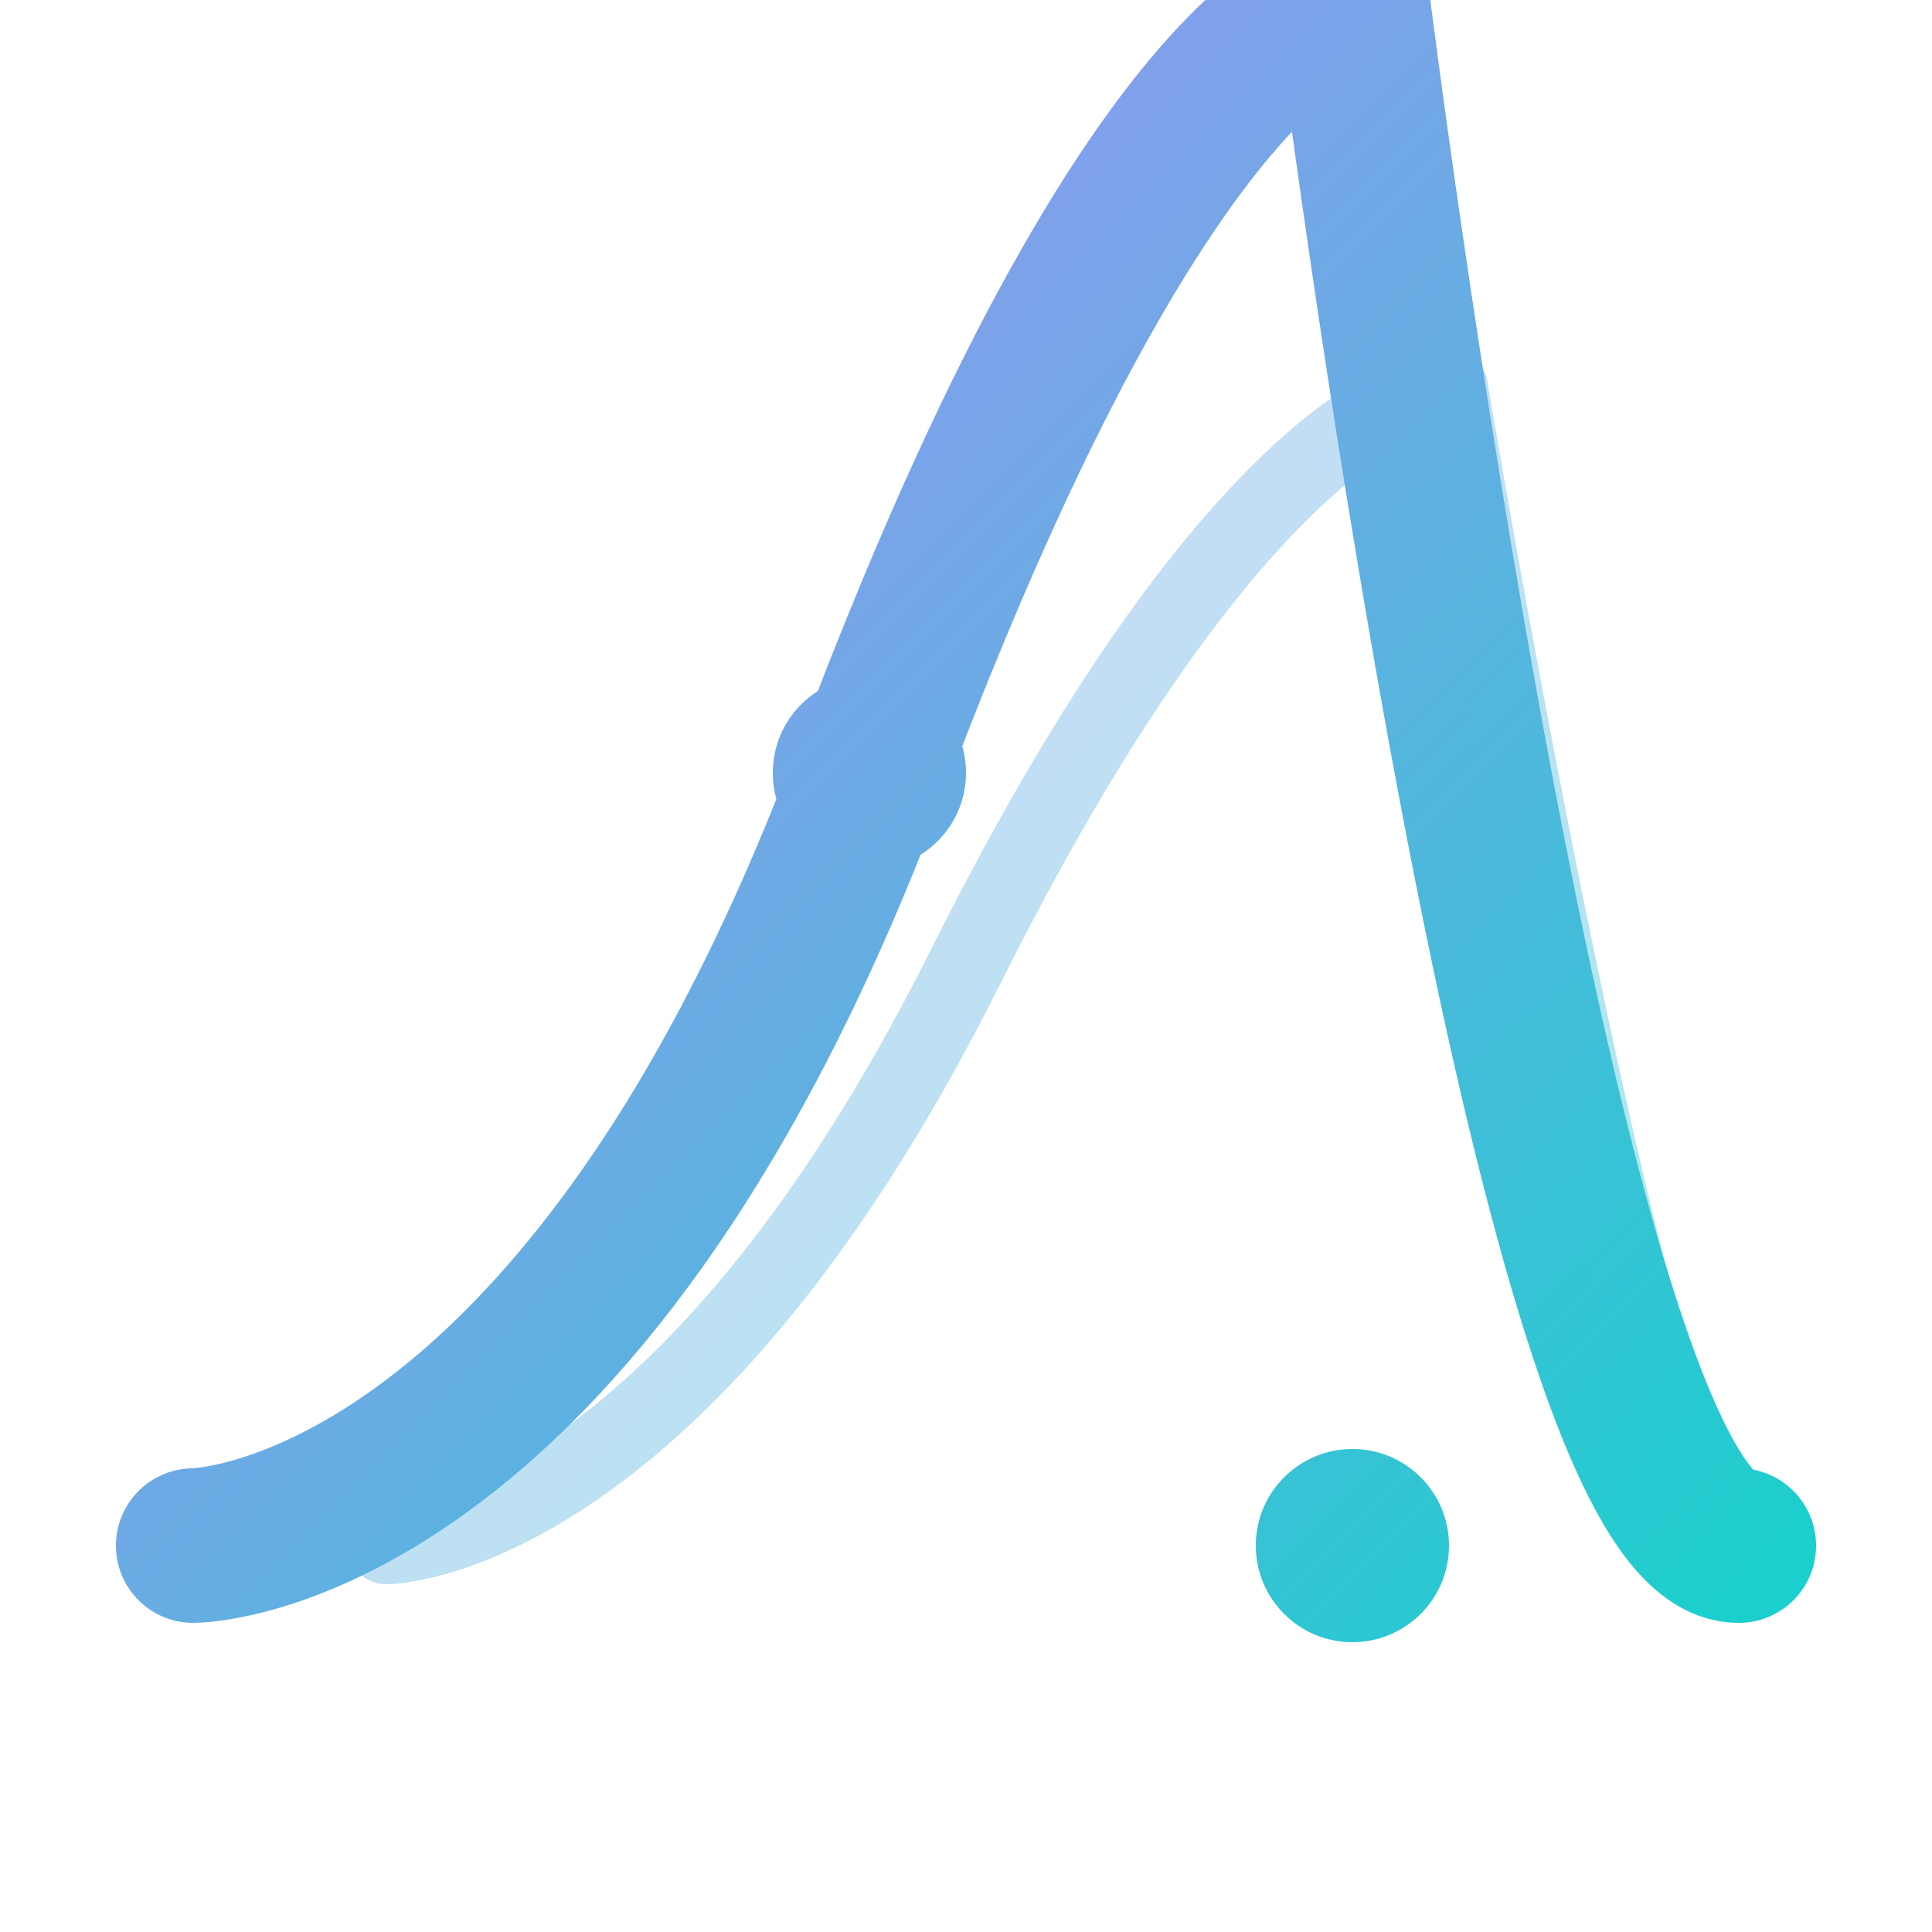
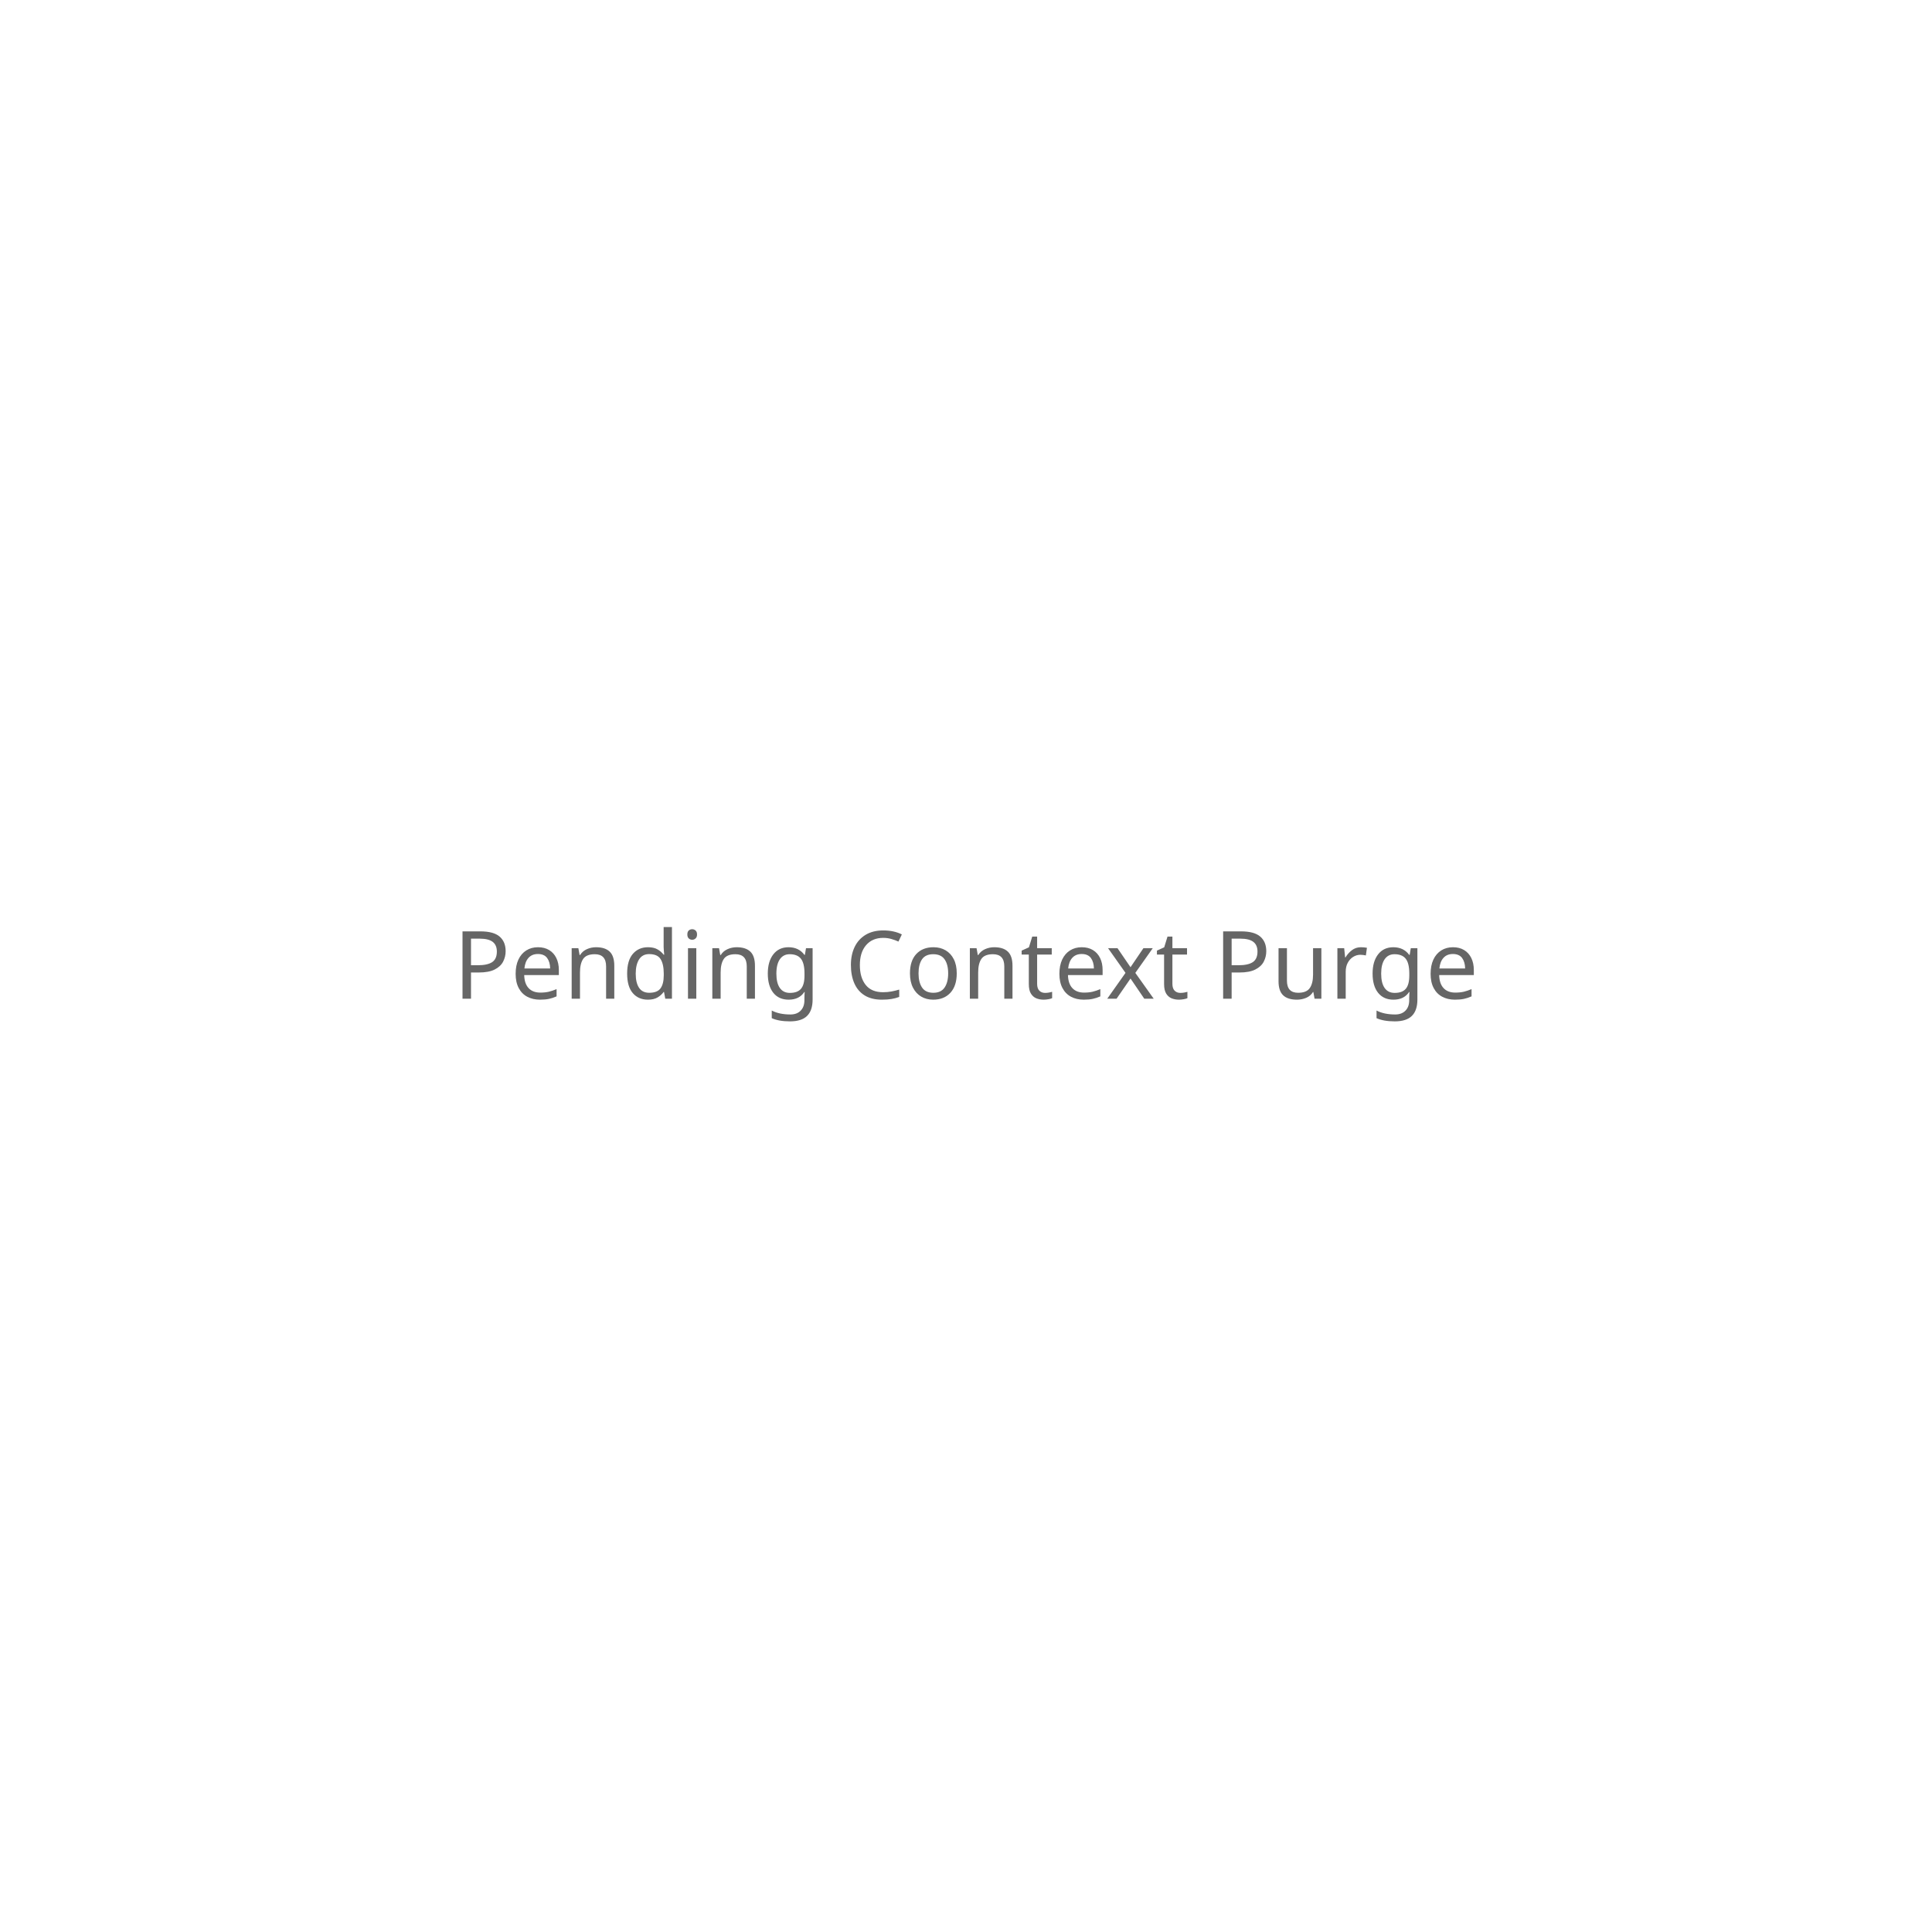
- <svg xmlns="http://www.w3.org/2000/svg" width="100" height="100" viewBox="0 0 100 100" fill="none">
-   <path d="M10 80C10 80 30 80 45 40C60 0 70 0 70 0C70 0 80 80 90 80" stroke="url(#logo_gradient)" stroke-width="8" stroke-linecap="round" stroke-linejoin="round" />
-   <path d="M20 80C20 80 35 80 50 50C65 20 75 20 75 20C75 20 85 80 90 80" stroke="url(#logo_gradient)" stroke-width="4" stroke-opacity="0.4" stroke-linecap="round" stroke-linejoin="round" />
-   <circle cx="45" cy="40" r="5" fill="url(#logo_gradient)" />
-   <circle cx="70" cy="80" r="5" fill="url(#logo_gradient)" />
-   <defs>
-     <linearGradient id="logo_gradient" x1="0" y1="0" x2="100" y2="100" gradientUnits="userSpaceOnUse">
-       <stop stop-color="#BB86FC" />
-       <stop offset="1" stop-color="#03DAC6" />
-     </linearGradient>
-   </defs>
+ <svg xmlns="http://www.w3.org/2000/svg" version="1.1" id="Layer_1" viewBox="0 0 1024 1024">
+   <rect width="100%" height="100%" fill="transparent" />
+   <text x="50%" y="50%" dominant-baseline="middle" text-anchor="middle" font-family="sans-serif" font-size="50" fill="#666">
+     Pending Context Purge
+   </text>
</svg>
